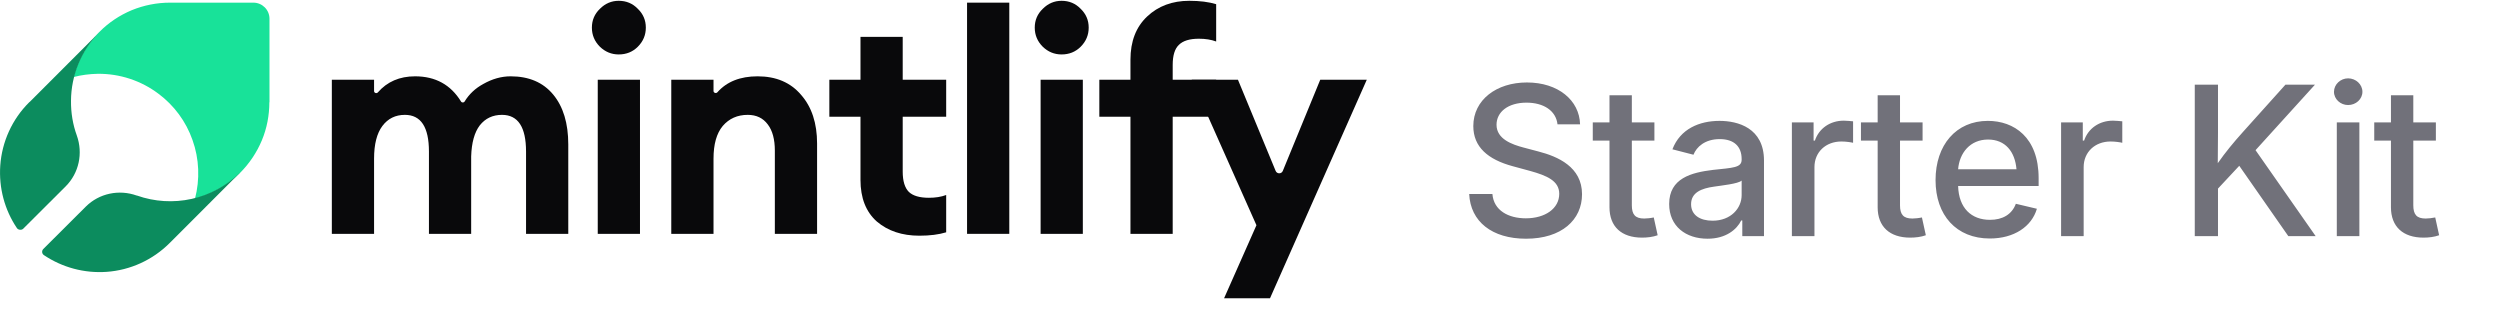
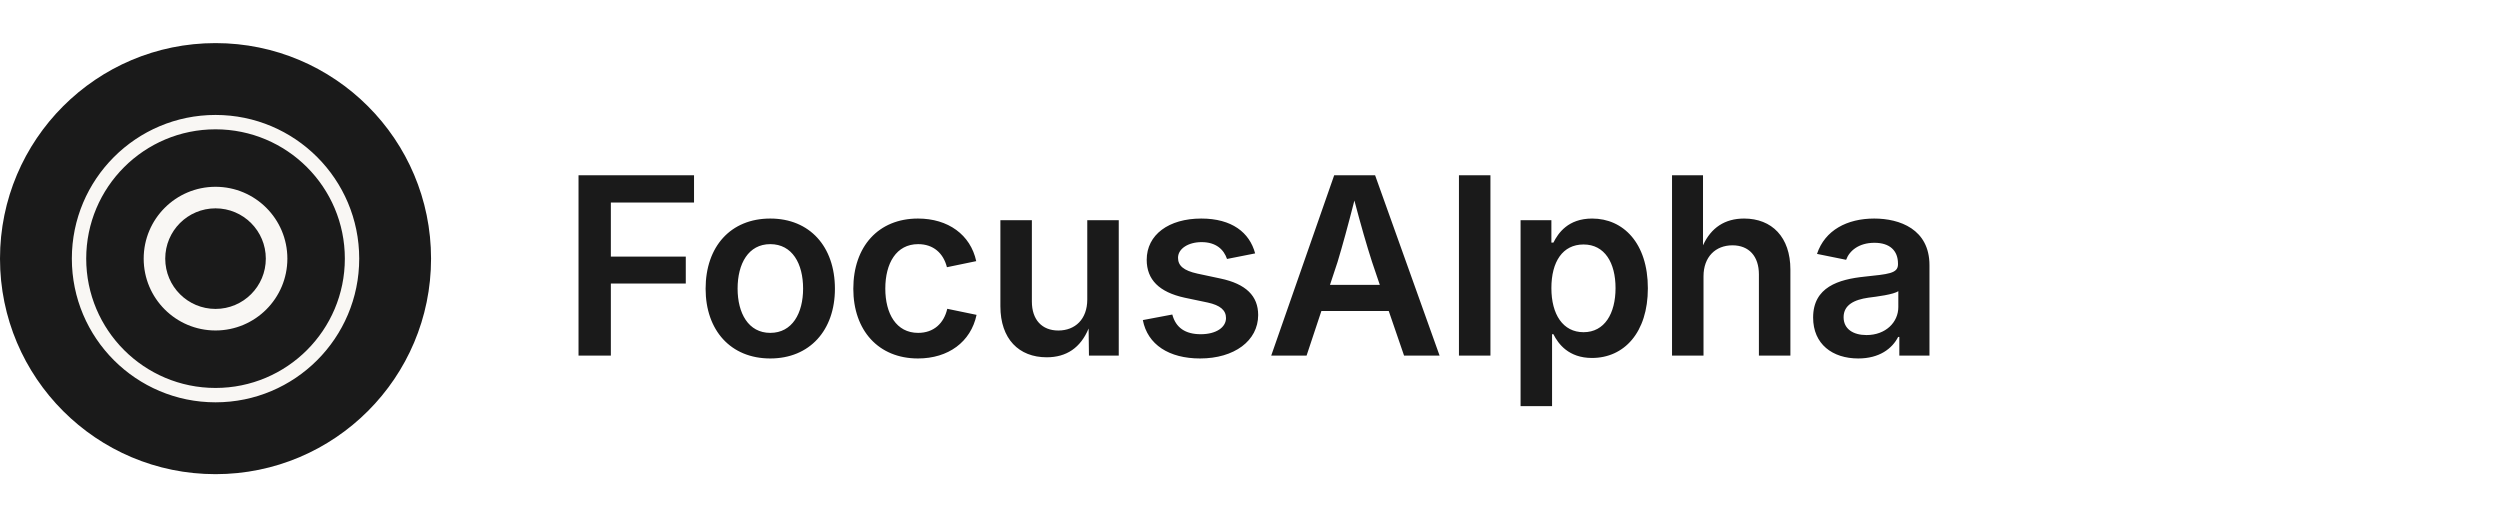
- <svg xmlns="http://www.w3.org/2000/svg" width="180" height="23" viewBox="0 0 180 23" fill="none">
-   <path d="M91.44 21.476H88.133L90.464 16.216L85.802 5.74H89.132L91.847 12.307C91.943 12.536 92.268 12.536 92.362 12.306L95.058 5.74H98.409L91.44 21.476Z" fill="#09090B" />
-   <path d="M81.393 16.837V8.403H79.152V5.74H81.393V4.297C81.393 2.98 81.792 1.944 82.592 1.19C83.391 0.435 84.404 0.058 85.633 0.058C86.387 0.058 87.031 0.139 87.564 0.302V2.988C87.208 2.854 86.794 2.788 86.32 2.788C85.655 2.788 85.174 2.936 84.878 3.232C84.582 3.513 84.434 3.994 84.434 4.674V5.74H87.564V8.403H84.434V16.837H81.393Z" fill="#09090B" />
-   <path d="M76.433 3.92C75.915 3.92 75.463 3.735 75.079 3.365C74.694 2.98 74.502 2.521 74.502 1.989C74.502 1.456 74.694 1.005 75.079 0.635C75.463 0.25 75.915 0.058 76.433 0.058C76.98 0.058 77.438 0.25 77.809 0.635C78.193 1.005 78.386 1.456 78.386 1.989C78.386 2.521 78.193 2.98 77.809 3.365C77.438 3.735 76.98 3.92 76.433 3.92ZM74.924 16.837V5.74H77.964V16.837H74.924Z" fill="#09090B" />
-   <path d="M69.628 16.837V0.191H72.669V16.837H69.628Z" fill="#09090B" />
-   <path d="M66.194 16.97C64.951 16.97 63.93 16.63 63.131 15.949C62.347 15.254 61.955 14.255 61.955 12.953V8.403H59.713V5.74H61.955V2.655H64.995V5.74H68.125V8.403H64.995V12.354C64.995 13.034 65.143 13.523 65.439 13.819C65.735 14.1 66.216 14.24 66.882 14.24C67.355 14.24 67.769 14.174 68.125 14.04V16.726C67.592 16.889 66.948 16.97 66.194 16.97Z" fill="#09090B" />
-   <path d="M48.332 16.837V5.74H51.373V6.551C51.373 6.688 51.559 6.748 51.65 6.646C52.328 5.879 53.293 5.495 54.546 5.495C55.878 5.495 56.921 5.939 57.676 6.827C58.445 7.7 58.83 8.869 58.83 10.334V16.837H55.789V10.844C55.789 10.03 55.619 9.402 55.279 8.958C54.939 8.499 54.458 8.27 53.836 8.27C53.096 8.27 52.497 8.536 52.038 9.069C51.594 9.601 51.373 10.386 51.373 11.421V16.837H48.332Z" fill="#09090B" />
-   <path d="M44.547 3.92C44.029 3.92 43.578 3.735 43.193 3.365C42.809 2.98 42.616 2.521 42.616 1.989C42.616 1.456 42.809 1.005 43.193 0.635C43.578 0.25 44.029 0.058 44.547 0.058C45.095 0.058 45.553 0.25 45.923 0.635C46.308 1.005 46.5 1.456 46.5 1.989C46.5 2.521 46.308 2.98 45.923 3.365C45.553 3.735 45.095 3.92 44.547 3.92ZM43.038 16.837V5.74H46.079V16.837H43.038Z" fill="#09090B" />
-   <path d="M37.875 16.837V10.911C37.875 9.15 37.298 8.27 36.144 8.27C35.478 8.27 34.945 8.521 34.546 9.024C34.161 9.527 33.954 10.275 33.924 11.266V16.837H30.884V10.911C30.884 9.15 30.306 8.27 29.152 8.27C28.472 8.27 27.932 8.536 27.532 9.069C27.133 9.601 26.933 10.386 26.933 11.421V16.837H23.892V5.74H26.933V6.559C26.933 6.695 27.116 6.755 27.206 6.652C27.878 5.881 28.771 5.495 29.885 5.495C31.349 5.495 32.452 6.1 33.193 7.309C33.252 7.404 33.395 7.403 33.454 7.307C33.774 6.78 34.219 6.361 34.79 6.05C35.441 5.68 36.099 5.495 36.765 5.495C38.082 5.495 39.103 5.932 39.828 6.805C40.553 7.678 40.916 8.876 40.916 10.4V16.837H37.875Z" fill="#09090B" />
-   <path d="M19.403 7.362V1.35C19.403 0.705 18.879 0.191 18.244 0.191H12.235C11.291 0.191 10.357 0.378 9.487 0.733C8.618 1.098 7.824 1.621 7.16 2.295L7.114 2.341C6.235 3.23 5.609 4.333 5.291 5.548C5.861 5.399 6.45 5.324 7.039 5.314C8.609 5.296 10.151 5.801 11.403 6.745C12.534 7.586 13.394 8.746 13.861 10.083C14.347 11.438 14.403 12.916 14.039 14.309C15.244 13.991 16.356 13.364 17.244 12.486L17.291 12.439C17.954 11.775 18.487 10.98 18.851 10.111C19.216 9.241 19.393 8.306 19.393 7.362H19.403Z" fill="#18E299" />
-   <path d="M5.112 7.26C5.121 5.416 5.857 3.646 7.151 2.324L2.151 7.326C2.133 7.344 2.114 7.354 2.095 7.372C0.876 8.583 0.14 10.204 0.019 11.918C-0.092 13.52 0.327 15.103 1.22 16.426C1.306 16.552 1.537 16.593 1.667 16.472L4.73 13.417C5.689 12.458 5.987 11.033 5.531 9.757C5.242 8.965 5.103 8.117 5.112 7.26Z" fill="#0C8C5E" />
-   <path d="M17.262 12.44C16.303 13.38 15.102 14.032 13.799 14.321C12.486 14.61 11.127 14.526 9.861 14.079C9.861 14.079 9.851 14.079 9.842 14.079C8.567 13.622 7.142 13.921 6.183 14.871L3.12 17.926C2.99 18.056 3.009 18.27 3.167 18.373C4.489 19.258 6.072 19.686 7.673 19.574C9.386 19.453 10.997 18.717 12.216 17.497L12.263 17.451L17.262 12.449V12.44Z" fill="#0C8C5E" />
-   <text x="105" y="17" font-family="Inter, ui-sans-serif, system-ui, -apple-system, sans-serif" font-size="15" font-weight="500" fill="#71717A" letter-spacing="-0.01em">Starter Kit</text>
+ <svg xmlns="http://www.w3.org/2000/svg" width="232" height="48" viewBox="0 0 232 48" fill="none">
+   <g transform="translate(0,4) scale(0.6667)">
+     <path d="M60 30C60 46.569 46.569 60 30 60C13.431 60 0 46.569 0 30C0 13.431 13.431 0 30 0C46.569 0 60 13.431 60 30Z" fill="#1A1A1A" />
+     <path d="M48 30C48 20.059 39.941 12 30 12C20.059 12 12 20.059 12 30C12 39.941 20.059 48 30 48V50C18.954 50 10 41.046 10 30C10 18.954 18.954 10 30 10C41.046 10 50 18.954 50 30C50 41.046 41.046 50 30 50V48C39.941 48 48 39.941 48 30Z" fill="#F9F7F4" />
+     <path d="M37 30C37 26.134 33.866 23 30 23C26.134 23 23 26.134 23 30C23 33.866 26.134 37 30 37V40C24.477 40 20 35.523 20 30C20 24.477 24.477 20 30 20C35.523 20 40 24.477 40 30C40 35.523 35.523 40 30 40V37C33.866 37 37 33.866 37 30Z" fill="#F9F7F4" />
+   </g>
+   <text x="52" y="33" font-family="'IBM Plex Sans', Inter, system-ui, -apple-system, sans-serif" font-size="23" font-weight="600" fill="#1A1A1A" letter-spacing="-0.3">FocusAlpha</text>
</svg>
